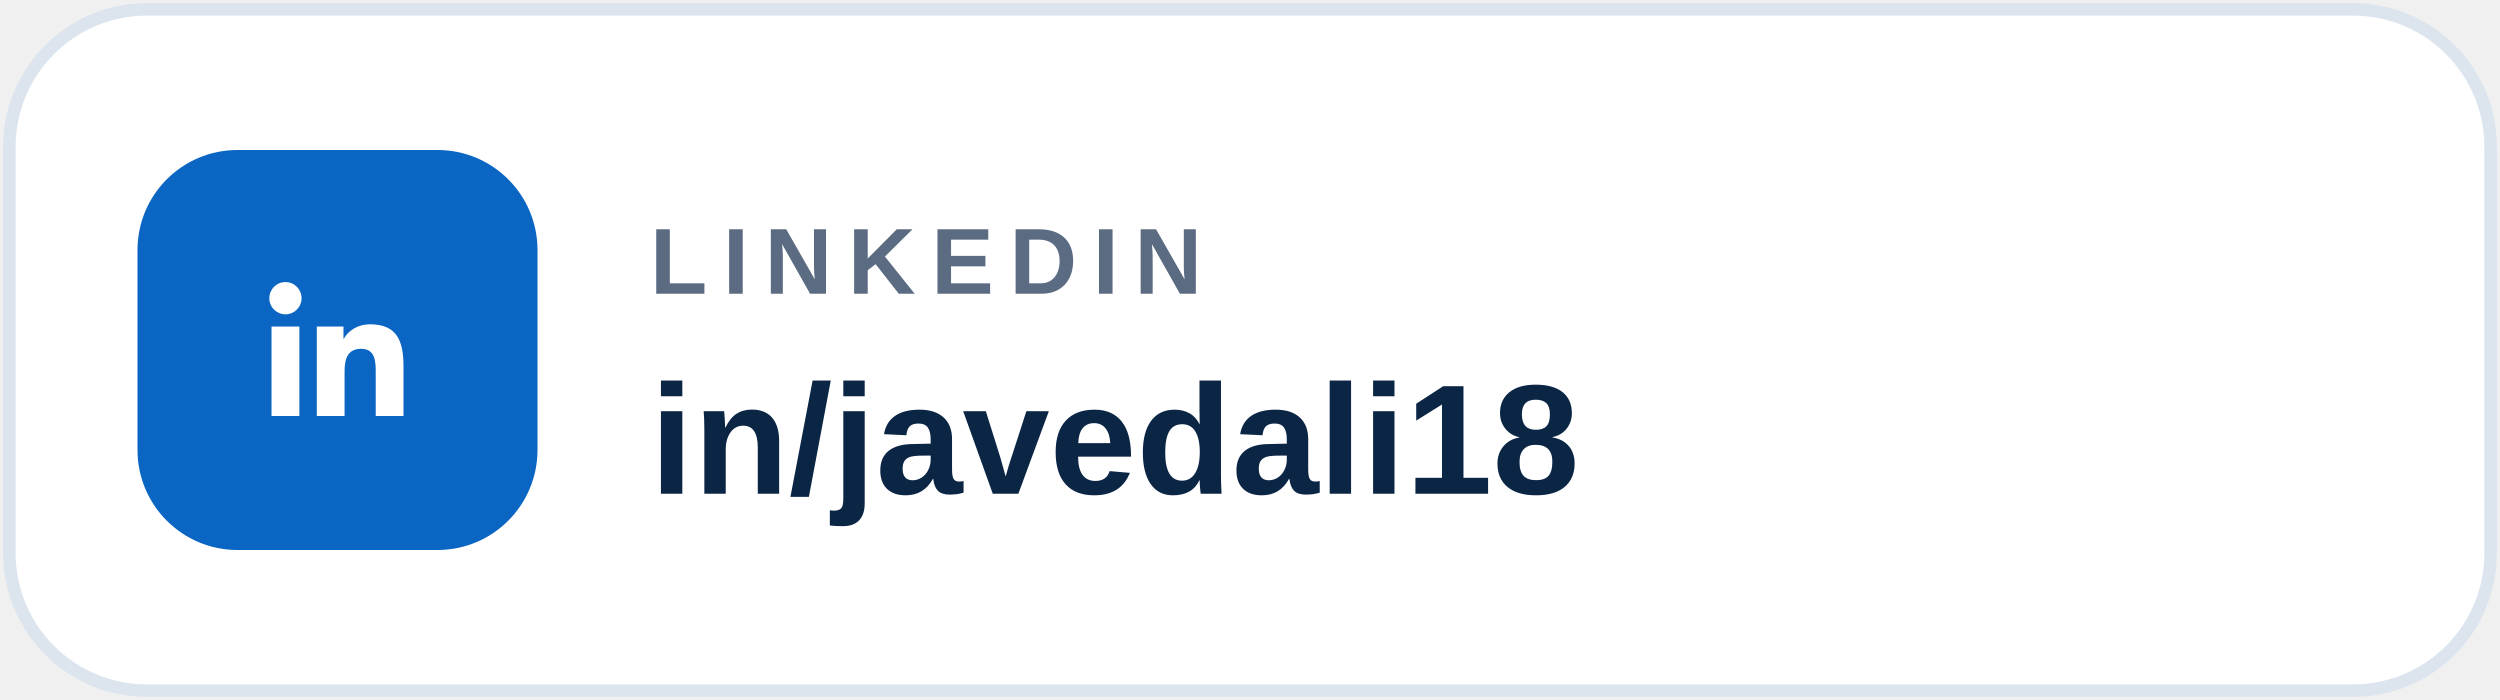
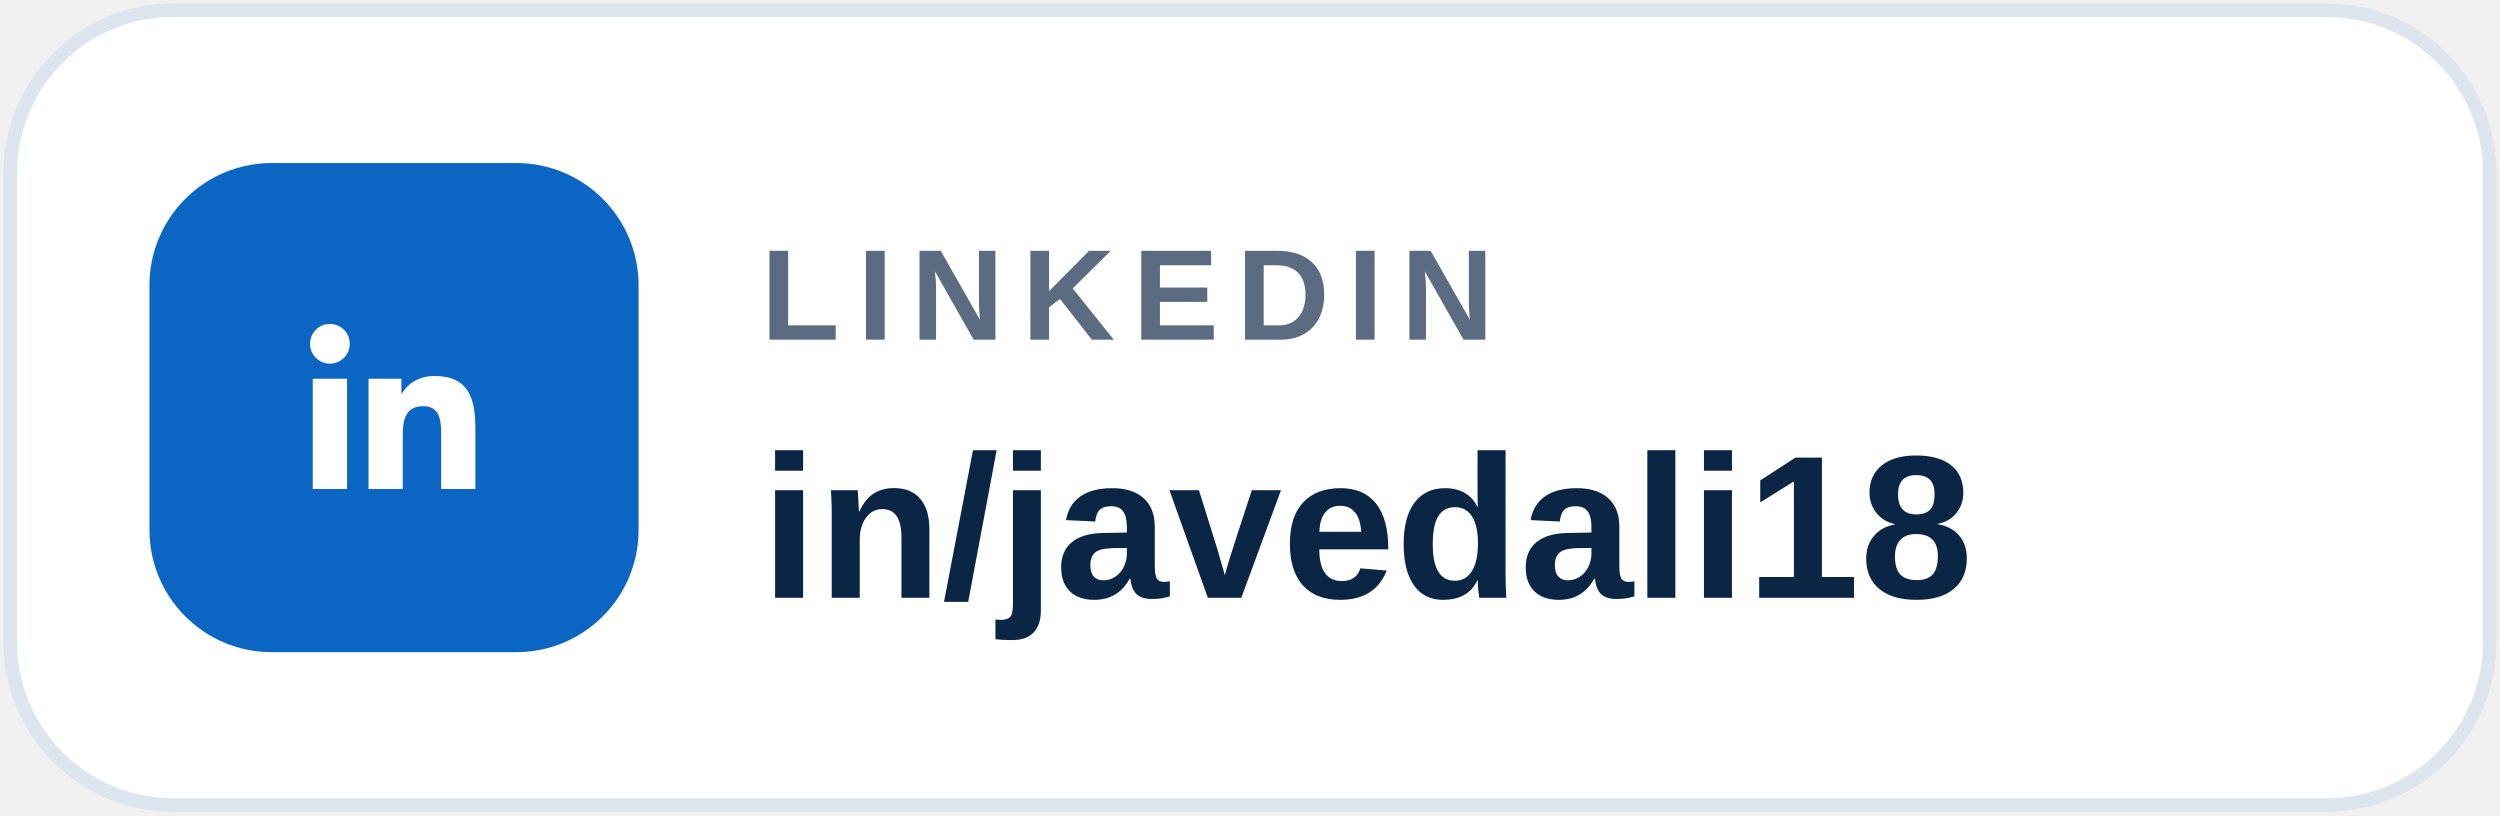
- <svg xmlns="http://www.w3.org/2000/svg" width="400" height="112" viewBox="0 0 400 112" role="img" aria-label="LinkedIn: in/javedali18" font-family="'Segoe UI', -apple-system, BlinkMacSystemFont, 'Helvetica Neue', Arial, sans-serif">
-   <rect x="1.5" y="1.5" width="397" height="109" rx="22" fill="#FFFFFF" stroke="#DCE4EE" stroke-width="2" />
-   <rect x="22" y="24.0" width="64" height="64" rx="16" fill="#0A66C2" />
-   <path transform="translate(39.0 41.0) scale(1.250)" d="M20.447 20.452h-3.554v-5.569c0-1.328-.027-3.037-1.852-3.037-1.853 0-2.136 1.445-2.136 2.939v5.667H9.351V9h3.414v1.561h.046c.477-.9 1.637-1.85 3.37-1.85 3.601 0 4.267 2.37 4.267 5.455v6.286zM5.337 7.433c-1.144 0-2.063-.926-2.063-2.065 0-1.138.92-2.063 2.063-2.063 1.14 0 2.064.925 2.064 2.063 0 1.139-.925 2.065-2.064 2.065zm1.782 13.019H3.555V9h3.564v11.452z" fill="#FFFFFF" />
-   <text x="104" y="47" fill="#5B6B82" font-size="15" font-weight="700" letter-spacing="2.5">LINKEDIN</text>
-   <text x="104" y="79" fill="#0B2545" font-size="25.0" font-weight="700">in/javedali18</text>
+ <svg xmlns="http://www.w3.org/2000/svg" width="368" height="120" viewBox="0 0 368 120" role="img" aria-label="LinkedIn: in/javedali18" font-family="'Segoe UI', -apple-system, BlinkMacSystemFont, 'Helvetica Neue', Arial, sans-serif">
+   <rect x="1.5" y="1.5" width="365" height="117" rx="24" fill="#FFFFFF" stroke="#DCE4EE" stroke-width="2" />
+   <rect x="22" y="24.0" width="72" height="72" rx="18" fill="#0A66C2" />
+   <path transform="translate(41.0 43.0) scale(1.417)" d="M20.447 20.452h-3.554v-5.569c0-1.328-.027-3.037-1.852-3.037-1.853 0-2.136 1.445-2.136 2.939v5.667H9.351V9h3.414v1.561h.046c.477-.9 1.637-1.85 3.37-1.85 3.601 0 4.267 2.37 4.267 5.455v6.286zM5.337 7.433c-1.144 0-2.063-.926-2.063-2.065 0-1.138.92-2.063 2.063-2.063 1.14 0 2.064.925 2.064 2.063 0 1.139-.925 2.065-2.064 2.065zm1.782 13.019H3.555V9h3.564v11.452z" fill="#FFFFFF" />
+   <text x="112" y="50" fill="#5B6B82" font-size="19" font-weight="700" letter-spacing="2.6">LINKEDIN</text>
+   <text x="112" y="88" fill="#0B2545" font-size="30" font-weight="700">in/javedali18</text>
</svg>
